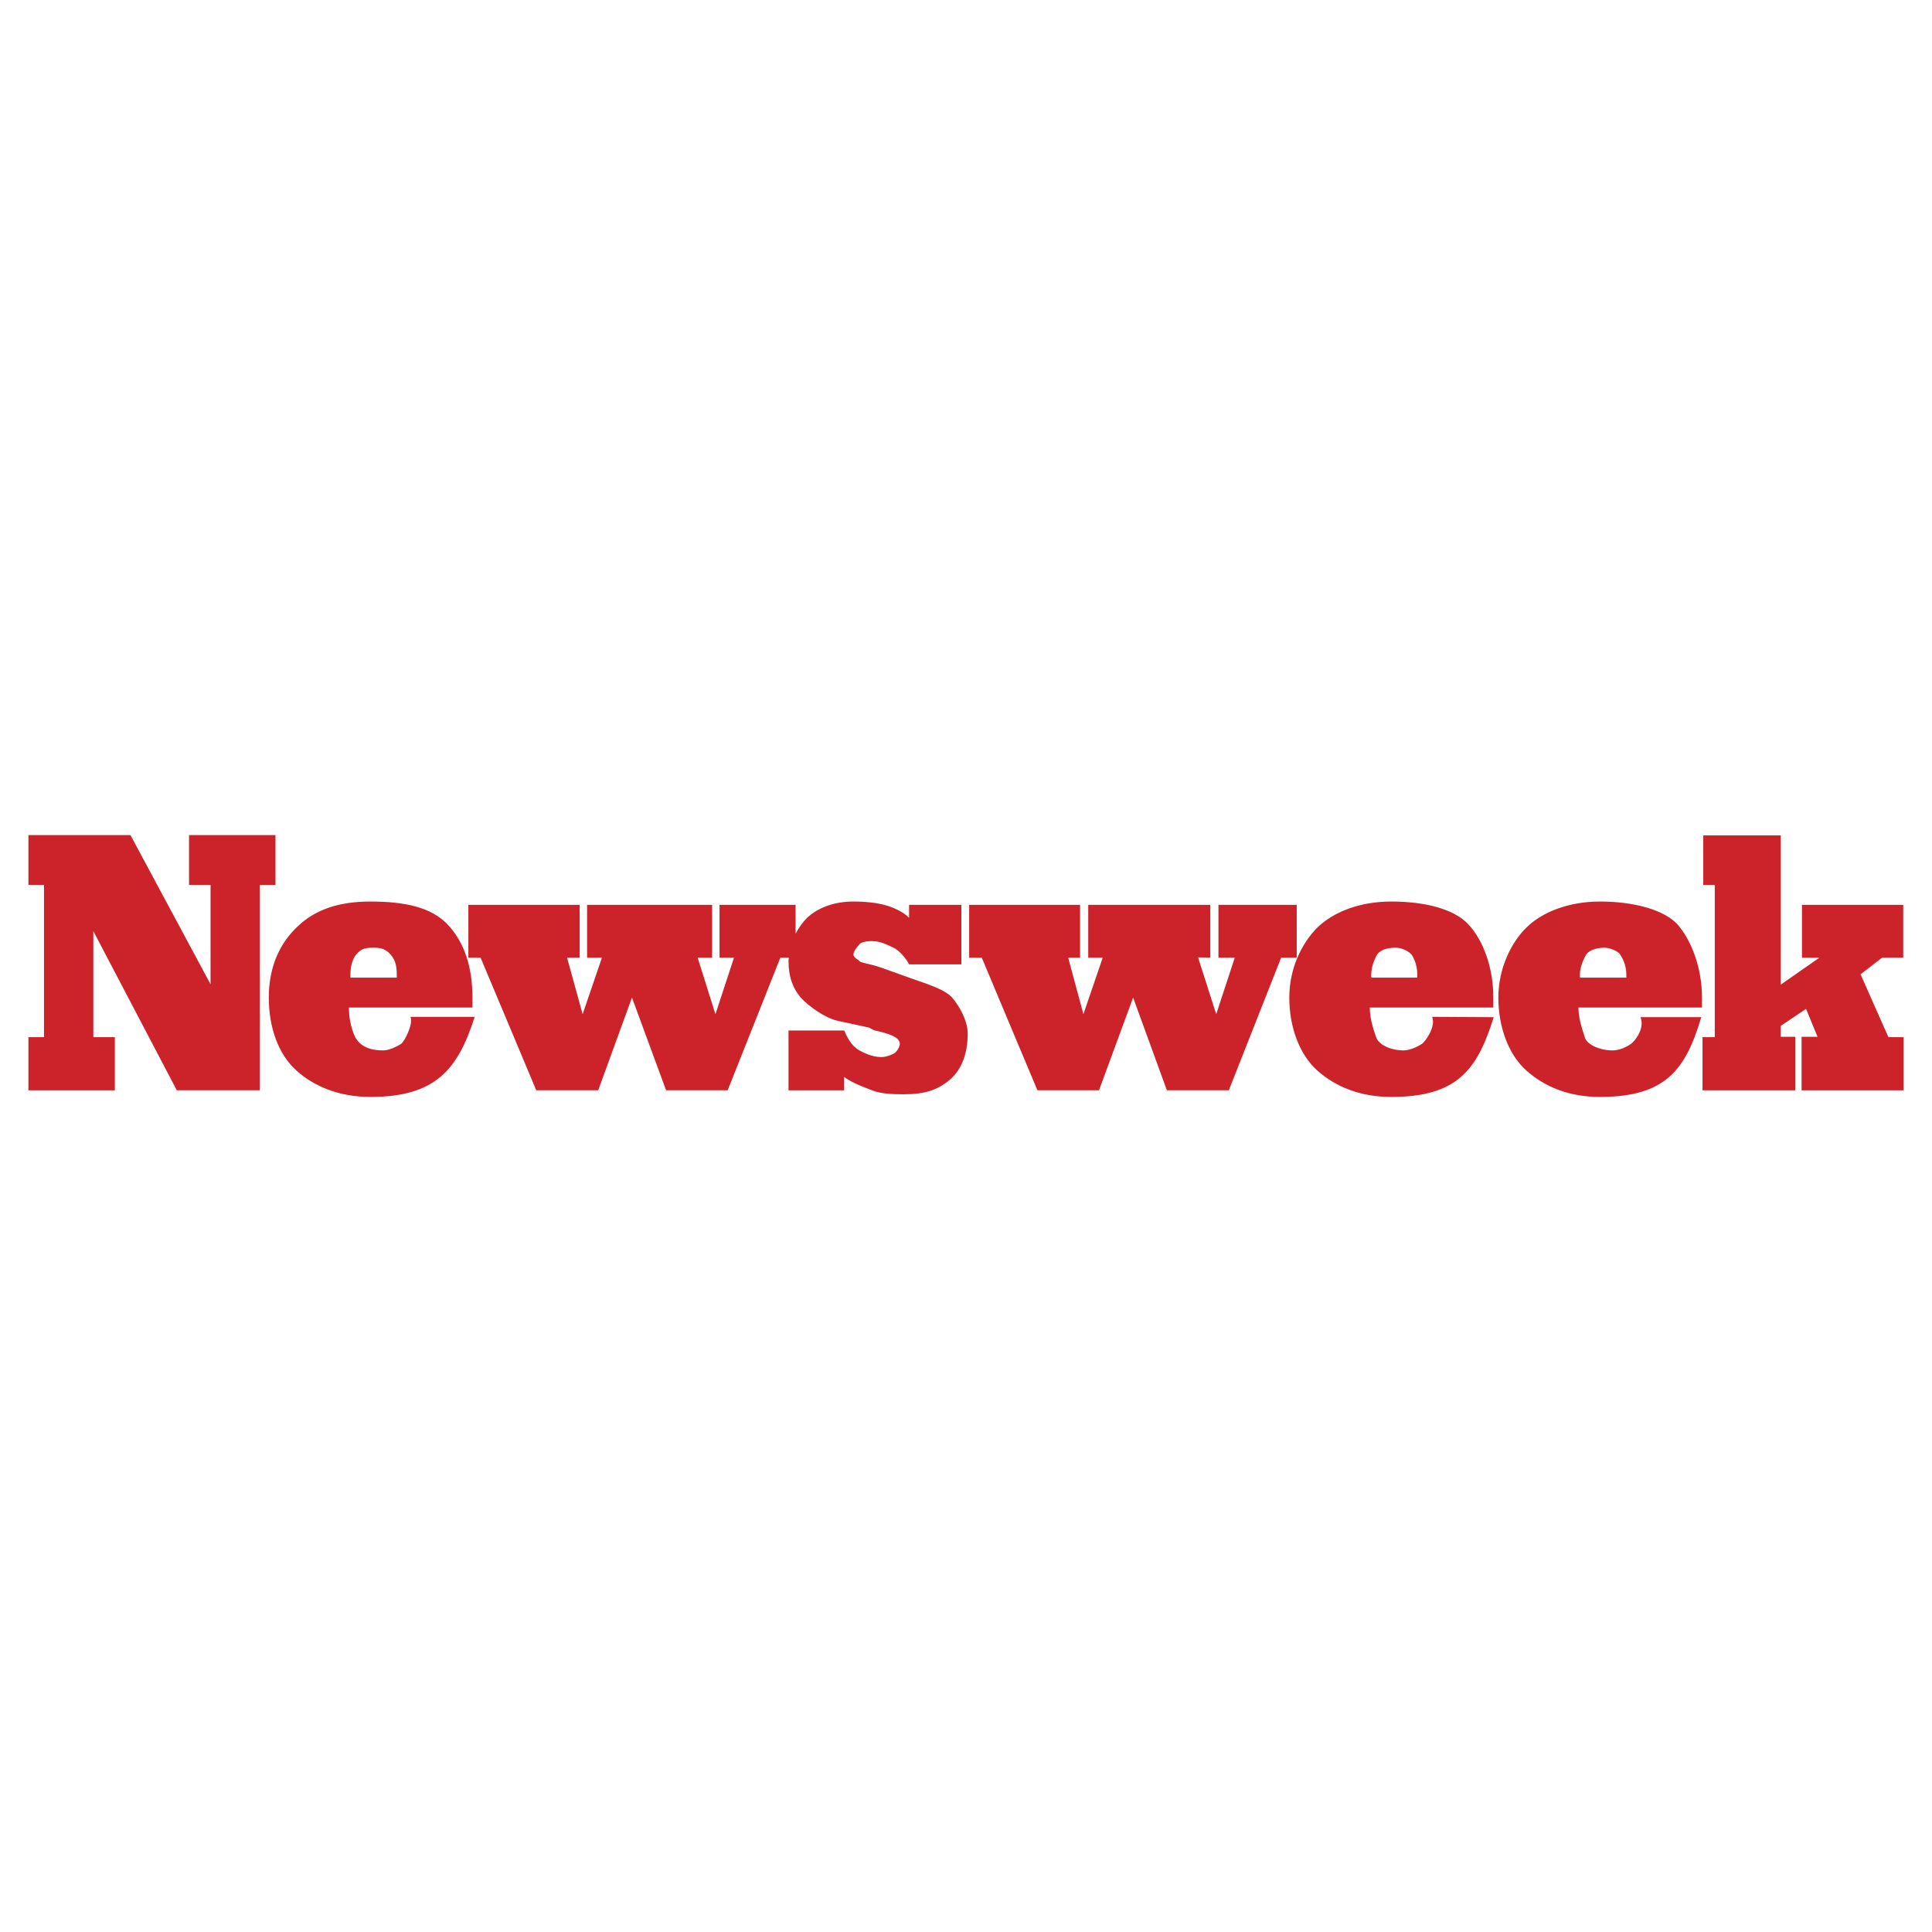
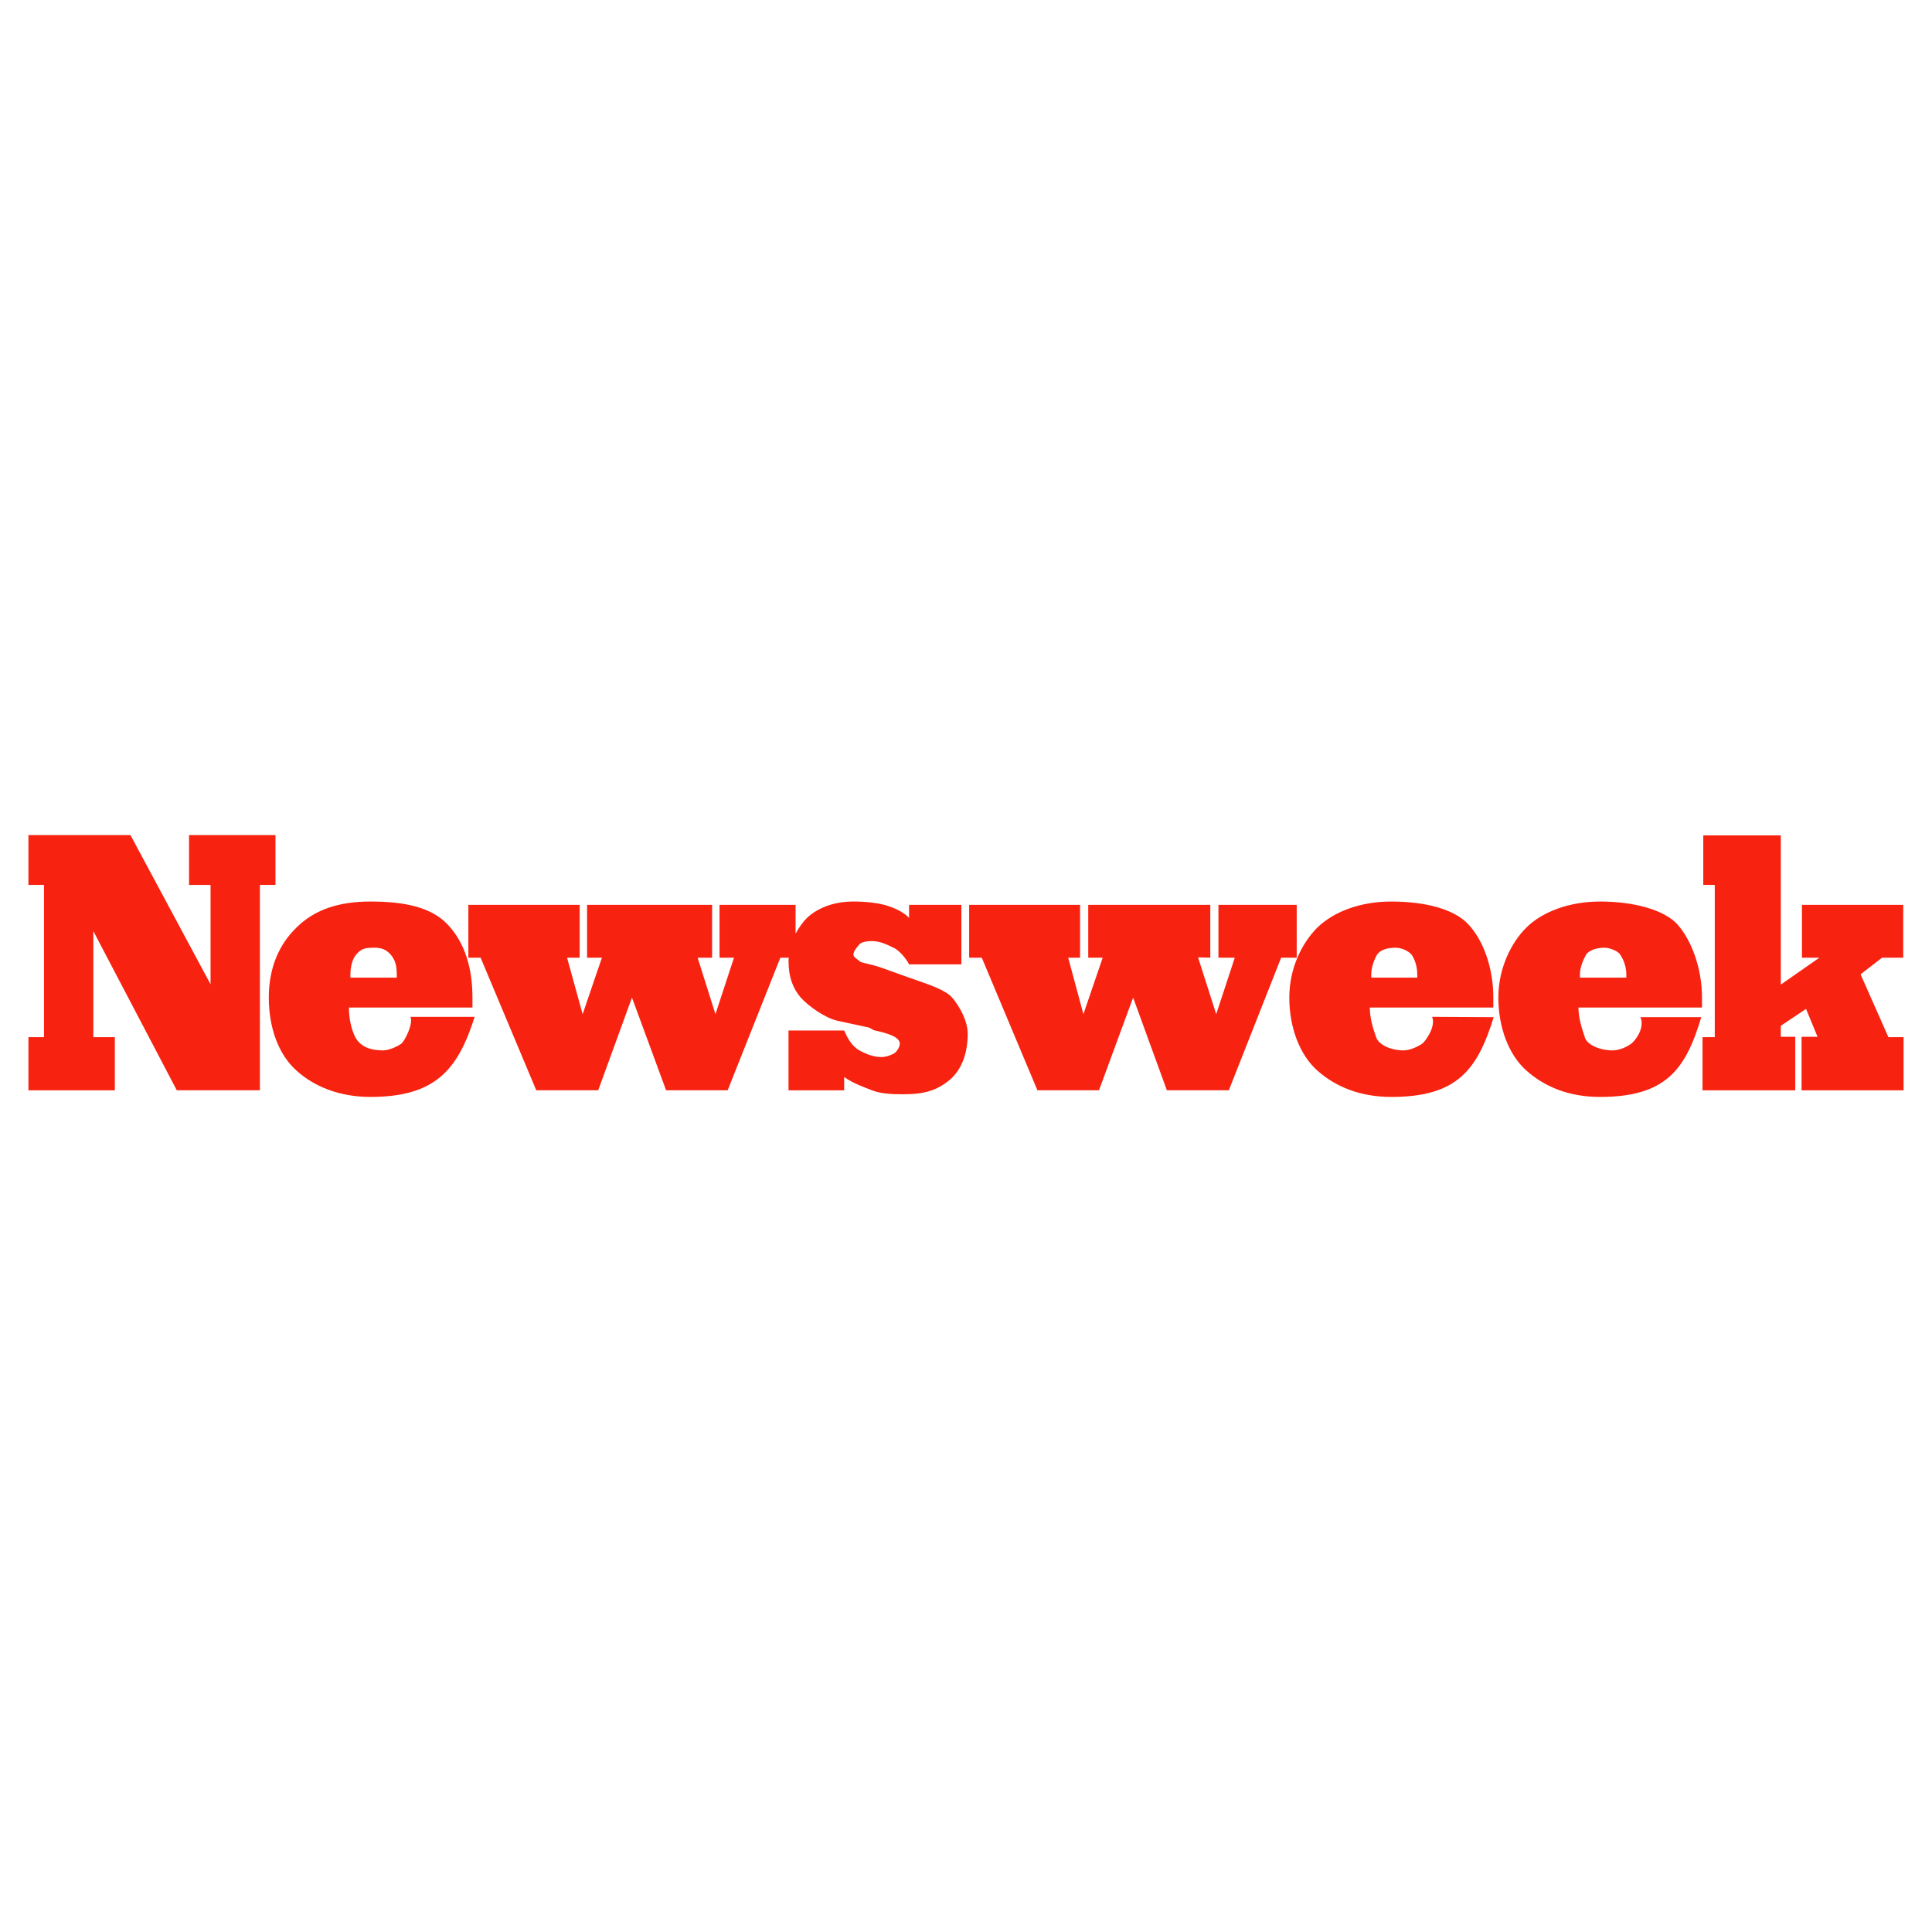
<svg xmlns="http://www.w3.org/2000/svg" width="2500" height="2500" viewBox="0 0 192.756 192.756">
  <g fill-rule="evenodd" clip-rule="evenodd">
-     <path fill="#ff0500" fill-opacity="0" d="M0 0h192.756v192.756H0V0z" />
-     <path d="M177.671 102.347v1.094h1.443v5.338h-9.253v-5.305h1.222V88.288h-1.147v-4.94h7.735v14.886l3.85-2.685h-1.74v-5.272h10.104v5.272h-2.11l-2.146 1.658 2.776 6.267h1.517v5.305h-10.178v-5.338h1.592l-1.147-2.785-2.518 1.691zm-14.006-.863h6.07c-1.555 5.238-3.554 7.957-10.104 7.957-3.071 0-5.515-.995-7.365-2.652-1.739-1.559-2.775-4.277-2.775-7.261s1.333-5.538 2.775-6.963c1.592-1.592 4.294-2.619 7.365-2.619 3.405 0 6.403.829 7.735 2.288 1.369 1.558 2.442 4.31 2.442 7.294v.994h-12.324c0 1.326.556 2.652.63 2.951.185.763 1.517 1.326 2.775 1.326.592 0 1.295-.266 1.851-.663.37-.265 1.406-1.558.925-2.652zm-6.033-3.946h4.627v-.331c0-.995-.48-1.791-.629-1.989-.148-.265-.926-.663-1.555-.663-.889 0-1.555.298-1.813.663 0 .033-.63.994-.63 1.989v.331zm-8.605 3.946c-1.629 5.238-3.627 7.957-10.216 7.957-3.071 0-5.551-.995-7.401-2.652-1.739-1.559-2.776-4.277-2.776-7.261s1.296-5.471 2.776-6.963c1.665-1.625 4.33-2.619 7.401-2.619 3.405 0 6.292.762 7.698 2.288 1.48 1.591 2.48 4.31 2.48 7.294v.994h-12.325c0 1.326.519 2.586.629 2.951.26.796 1.518 1.326 2.739 1.326.63 0 1.406-.365 1.851-.663.296-.199 1.406-1.691.999-2.686l6.145.034zm-12.214-3.946h4.589v-.331c0-.995-.407-1.757-.592-1.989-.259-.298-.925-.663-1.555-.663-.925 0-1.518.232-1.851.663-.037.066-.592.994-.592 1.989v.331h.001zm-33.309 11.24l-5.552-13.229h-1.259v-5.272h11.066v5.272h-1.185l1.518 5.636 1.925-5.636h-1.443v-5.272h12.177v5.272l-1.222-.033 1.813 5.669 1.851-5.636h-1.628v-5.272h7.809v5.272h-1.555l-5.218 13.229h-6.181l-3.368-9.25-3.405 9.25h-6.143zM78.707 95.549h-.851L72.6 108.778h-6.144l-3.405-9.25-3.368 9.25h-6.18l-5.552-13.229h-1.222v-5.272h11.104v5.272h-1.258l1.555 5.636 1.924-5.636h-1.48v-5.272h12.473v5.272h-1.443l1.776 5.636 1.85-5.636h-1.443v-5.272h7.588v2.885c.333-.63.74-1.193 1.147-1.592 1.147-1.061 2.776-1.624 4.626-1.624 1.221 0 2.295.132 3.072.331.74.199 1.85.63 2.479 1.293v-1.293h5.218v5.935h-5.218c-.333-.663-1.073-1.458-1.555-1.657-.444-.199-1.221-.663-2.146-.663-.629 0-1.11.133-1.258.331-.148.166-.592.664-.592.995s.444.497.592.663c.148.199 1.073.266 2.184.663l2.776.994c1.665.598 3.516 1.128 4.293 1.99.74.861 1.555 2.32 1.555 3.613 0 1.989-.629 3.647-1.851 4.642-1.222.995-2.443 1.393-4.59 1.393-.925 0-2.22-.032-3.108-.397-.666-.266-1.851-.663-2.776-1.326v1.326H78.67v-5.968h5.551c.297.663.704 1.524 1.518 1.989.444.232 1.258.663 2.184.663.592 0 1.073-.266 1.221-.332.296-.132.629-.663.629-.994 0-.663-1.11-1.028-2.479-1.326-.185-.033-.555-.299-.629-.299l-3.072-.663c-1.258-.265-2.924-1.459-3.701-2.32-.74-.862-1.221-1.99-1.221-3.647-.001-.2-.001-.134.036-.333zm-31.349 5.902c-1.665 5.238-3.886 7.99-10.4 7.99-3.072 0-5.625-1.028-7.402-2.652-1.776-1.592-2.739-4.277-2.739-7.261s1.036-5.306 2.739-6.963c1.851-1.857 4.331-2.619 7.402-2.619 3.405 0 6.07.563 7.698 2.288 1.703 1.791 2.48 4.31 2.48 7.294v.994H34.812c0 1.326.333 2.354.629 2.951.518.961 1.518 1.326 2.776 1.326.592 0 1.37-.365 1.813-.663.296-.199 1.222-1.923.925-2.686h6.403v.001zM34.96 97.538h4.626v-.331c0-.995-.222-1.525-.629-1.989-.444-.498-.925-.663-1.555-.663-.925 0-1.295.033-1.85.663-.259.265-.592.994-.592 1.989v.331zM9.312 92.897v10.577h2.146v5.305H2.835v-5.305h1.554V88.288H2.835v-4.973h10.178l7.994 14.886v-9.913H18.86v-4.973h8.624v4.973H25.93v20.49h-8.291L9.312 92.897z" fill="#cc2229" />
+     <path fill="#f72210" fill-opacity="0" d="M0 0h192.756v192.756H0V0z" />
+     <path d="M177.671 102.347v1.094h1.443v5.338h-9.253v-5.305h1.222V88.288h-1.147v-4.94h7.735v14.886l3.85-2.685h-1.74v-5.272h10.104v5.272h-2.11l-2.146 1.658 2.776 6.267h1.517v5.305h-10.178v-5.338h1.592l-1.147-2.785-2.518 1.691zm-14.006-.863h6.07c-1.555 5.238-3.554 7.957-10.104 7.957-3.071 0-5.515-.995-7.365-2.652-1.739-1.559-2.775-4.277-2.775-7.261s1.333-5.538 2.775-6.963c1.592-1.592 4.294-2.619 7.365-2.619 3.405 0 6.403.829 7.735 2.288 1.369 1.558 2.442 4.31 2.442 7.294v.994h-12.324c0 1.326.556 2.652.63 2.951.185.763 1.517 1.326 2.775 1.326.592 0 1.295-.266 1.851-.663.37-.265 1.406-1.558.925-2.652zm-6.033-3.946h4.627v-.331c0-.995-.48-1.791-.629-1.989-.148-.265-.926-.663-1.555-.663-.889 0-1.555.298-1.813.663 0 .033-.63.994-.63 1.989v.331zm-8.605 3.946c-1.629 5.238-3.627 7.957-10.216 7.957-3.071 0-5.551-.995-7.401-2.652-1.739-1.559-2.776-4.277-2.776-7.261s1.296-5.471 2.776-6.963c1.665-1.625 4.33-2.619 7.401-2.619 3.405 0 6.292.762 7.698 2.288 1.48 1.591 2.48 4.31 2.48 7.294v.994h-12.325c0 1.326.519 2.586.629 2.951.26.796 1.518 1.326 2.739 1.326.63 0 1.406-.365 1.851-.663.296-.199 1.406-1.691.999-2.686l6.145.034zm-12.214-3.946h4.589v-.331c0-.995-.407-1.757-.592-1.989-.259-.298-.925-.663-1.555-.663-.925 0-1.518.232-1.851.663-.037.066-.592.994-.592 1.989v.331h.001zm-33.309 11.24l-5.552-13.229h-1.259v-5.272h11.066v5.272h-1.185l1.518 5.636 1.925-5.636h-1.443v-5.272h12.177v5.272l-1.222-.033 1.813 5.669 1.851-5.636h-1.628v-5.272h7.809v5.272h-1.555l-5.218 13.229h-6.181l-3.368-9.25-3.405 9.25h-6.143zM78.707 95.549h-.851L72.6 108.778h-6.144l-3.405-9.25-3.368 9.25h-6.18l-5.552-13.229h-1.222v-5.272h11.104v5.272h-1.258l1.555 5.636 1.924-5.636h-1.48v-5.272h12.473v5.272h-1.443l1.776 5.636 1.85-5.636h-1.443v-5.272h7.588v2.885c.333-.63.74-1.193 1.147-1.592 1.147-1.061 2.776-1.624 4.626-1.624 1.221 0 2.295.132 3.072.331.74.199 1.85.63 2.479 1.293v-1.293h5.218v5.935h-5.218c-.333-.663-1.073-1.458-1.555-1.657-.444-.199-1.221-.663-2.146-.663-.629 0-1.11.133-1.258.331-.148.166-.592.664-.592.995s.444.497.592.663c.148.199 1.073.266 2.184.663l2.776.994c1.665.598 3.516 1.128 4.293 1.99.74.861 1.555 2.32 1.555 3.613 0 1.989-.629 3.647-1.851 4.642-1.222.995-2.443 1.393-4.59 1.393-.925 0-2.22-.032-3.108-.397-.666-.266-1.851-.663-2.776-1.326v1.326H78.67v-5.968h5.551c.297.663.704 1.524 1.518 1.989.444.232 1.258.663 2.184.663.592 0 1.073-.266 1.221-.332.296-.132.629-.663.629-.994 0-.663-1.11-1.028-2.479-1.326-.185-.033-.555-.299-.629-.299l-3.072-.663c-1.258-.265-2.924-1.459-3.701-2.32-.74-.862-1.221-1.99-1.221-3.647-.001-.2-.001-.134.036-.333zm-31.349 5.902c-1.665 5.238-3.886 7.99-10.4 7.99-3.072 0-5.625-1.028-7.402-2.652-1.776-1.592-2.739-4.277-2.739-7.261s1.036-5.306 2.739-6.963c1.851-1.857 4.331-2.619 7.402-2.619 3.405 0 6.07.563 7.698 2.288 1.703 1.791 2.48 4.31 2.48 7.294v.994H34.812c0 1.326.333 2.354.629 2.951.518.961 1.518 1.326 2.776 1.326.592 0 1.37-.365 1.813-.663.296-.199 1.222-1.923.925-2.686h6.403v.001zM34.96 97.538h4.626v-.331c0-.995-.222-1.525-.629-1.989-.444-.498-.925-.663-1.555-.663-.925 0-1.295.033-1.85.663-.259.265-.592.994-.592 1.989v.331zM9.312 92.897v10.577h2.146v5.305H2.835v-5.305h1.554V88.288H2.835v-4.973h10.178l7.994 14.886v-9.913H18.86v-4.973h8.624v4.973H25.93v20.49h-8.291L9.312 92.897z" fill="#f72210" />
  </g>
</svg>
